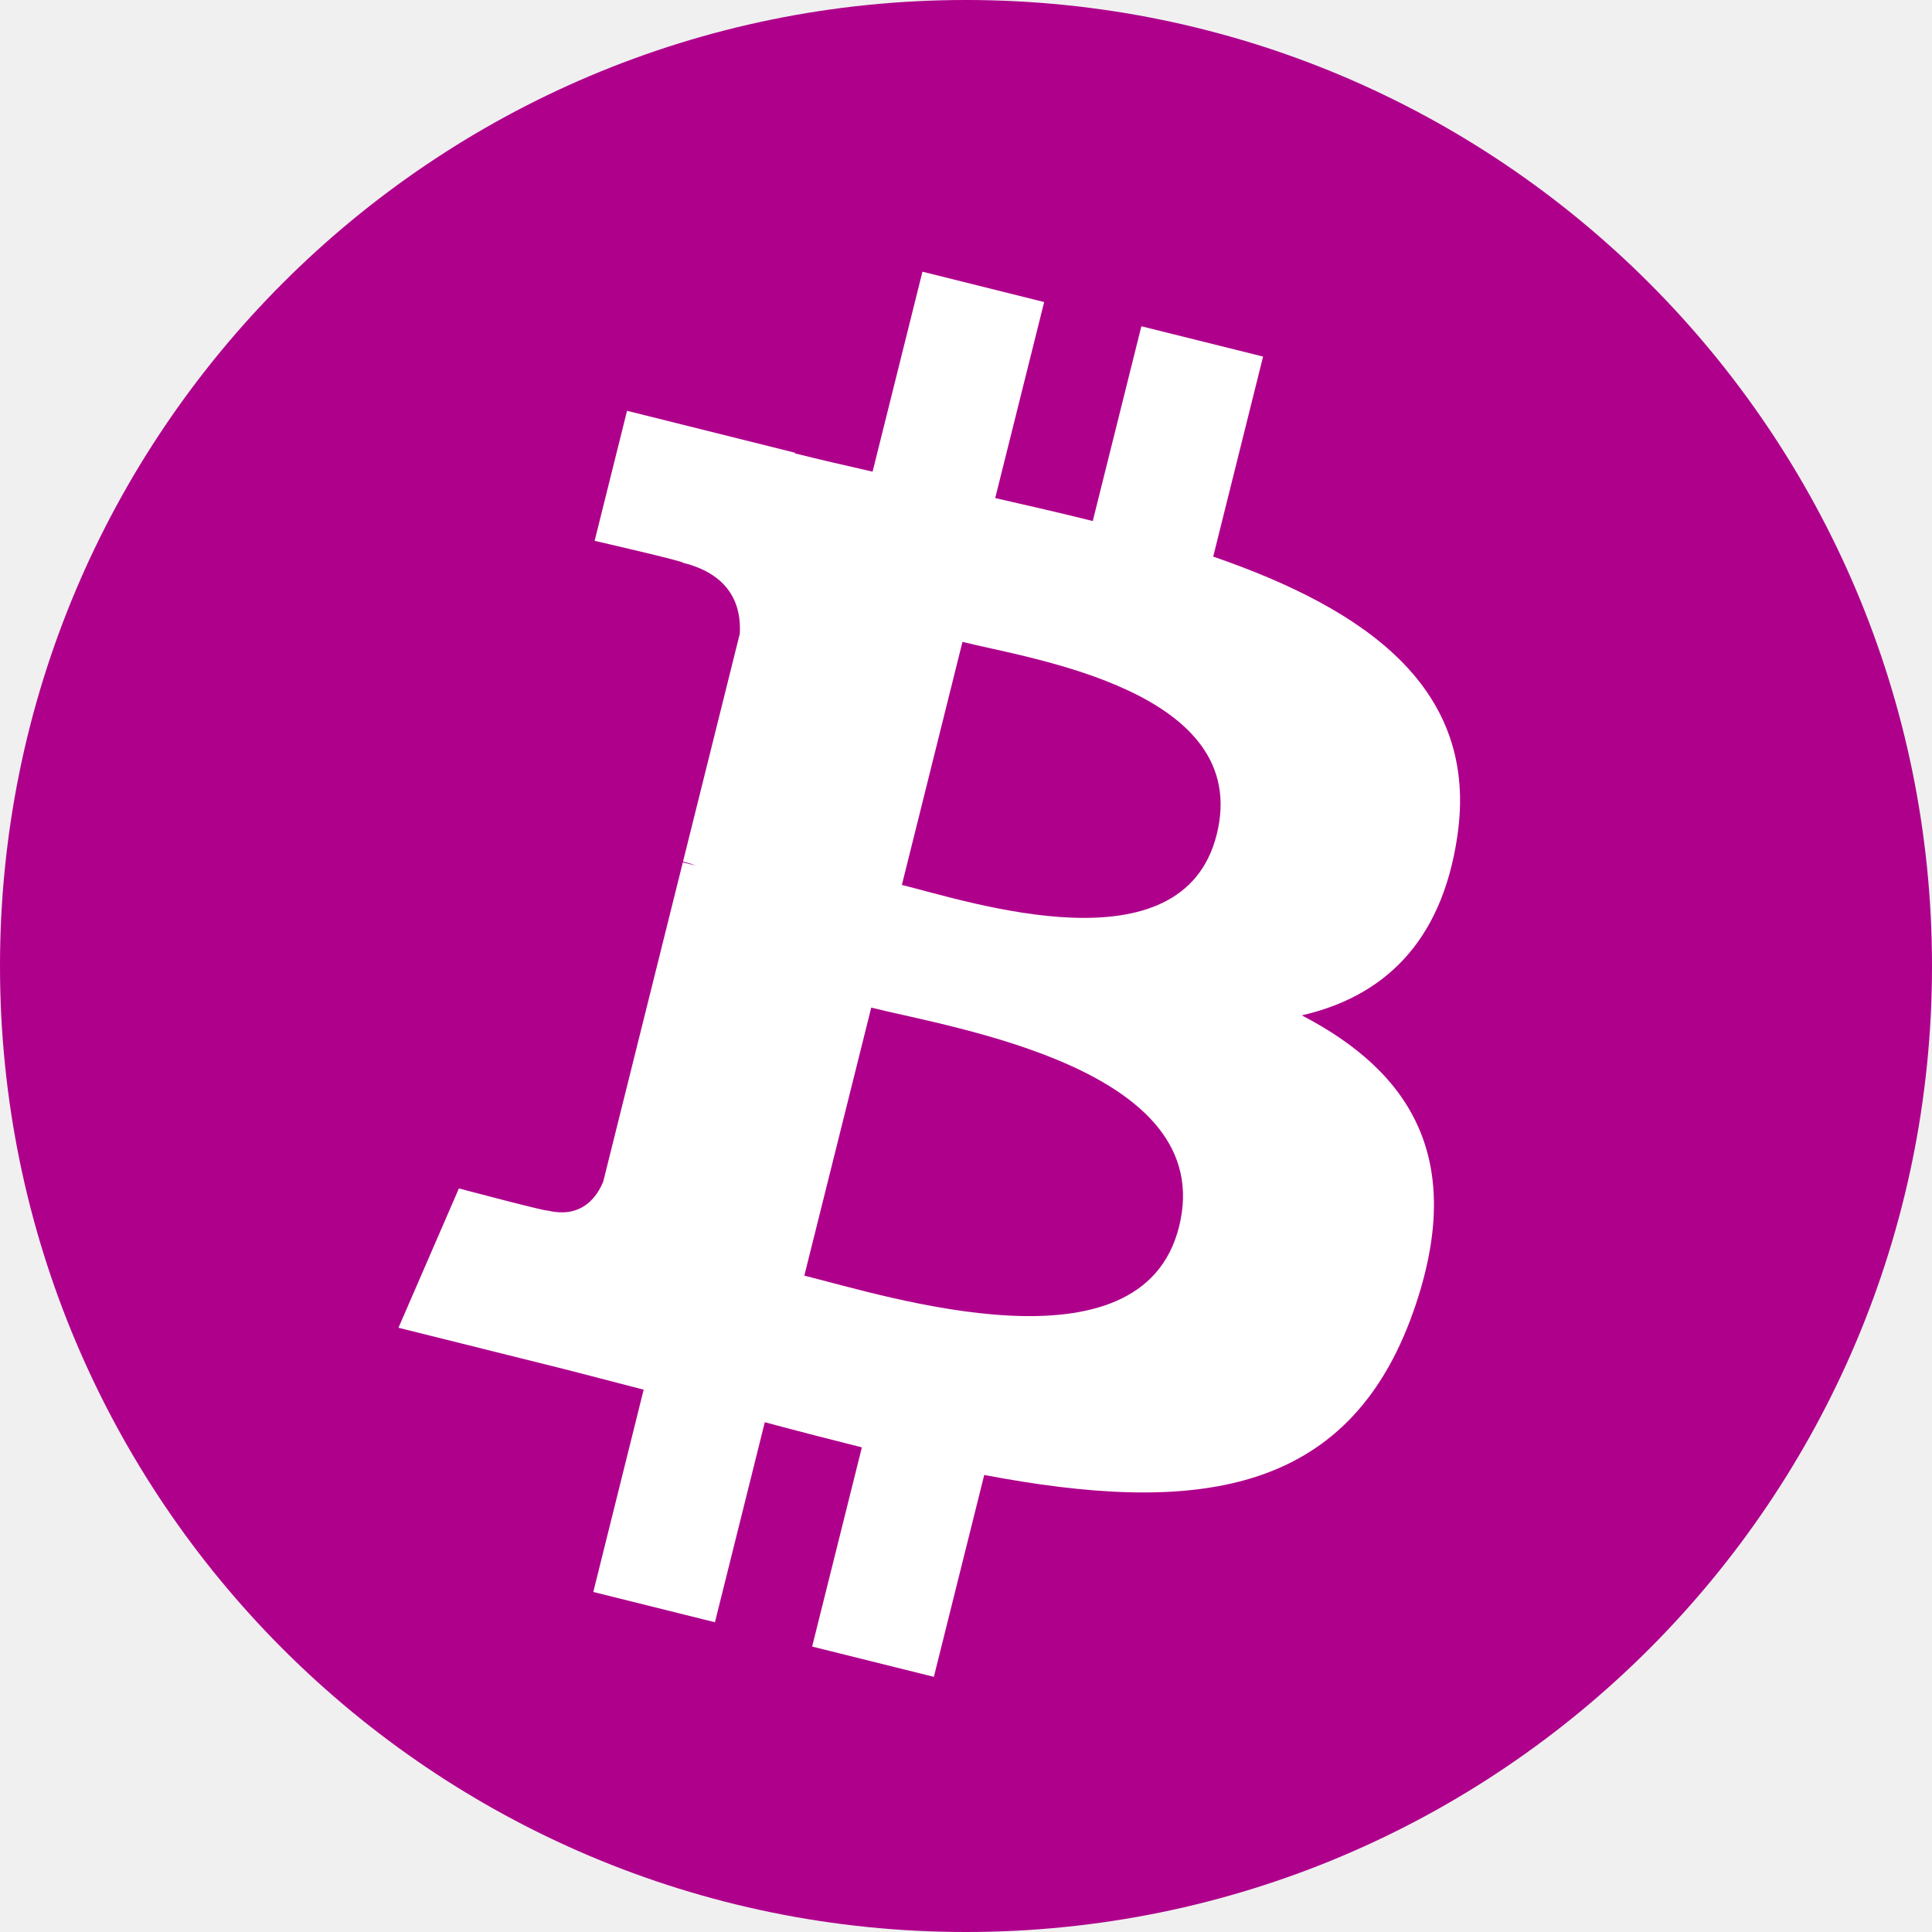
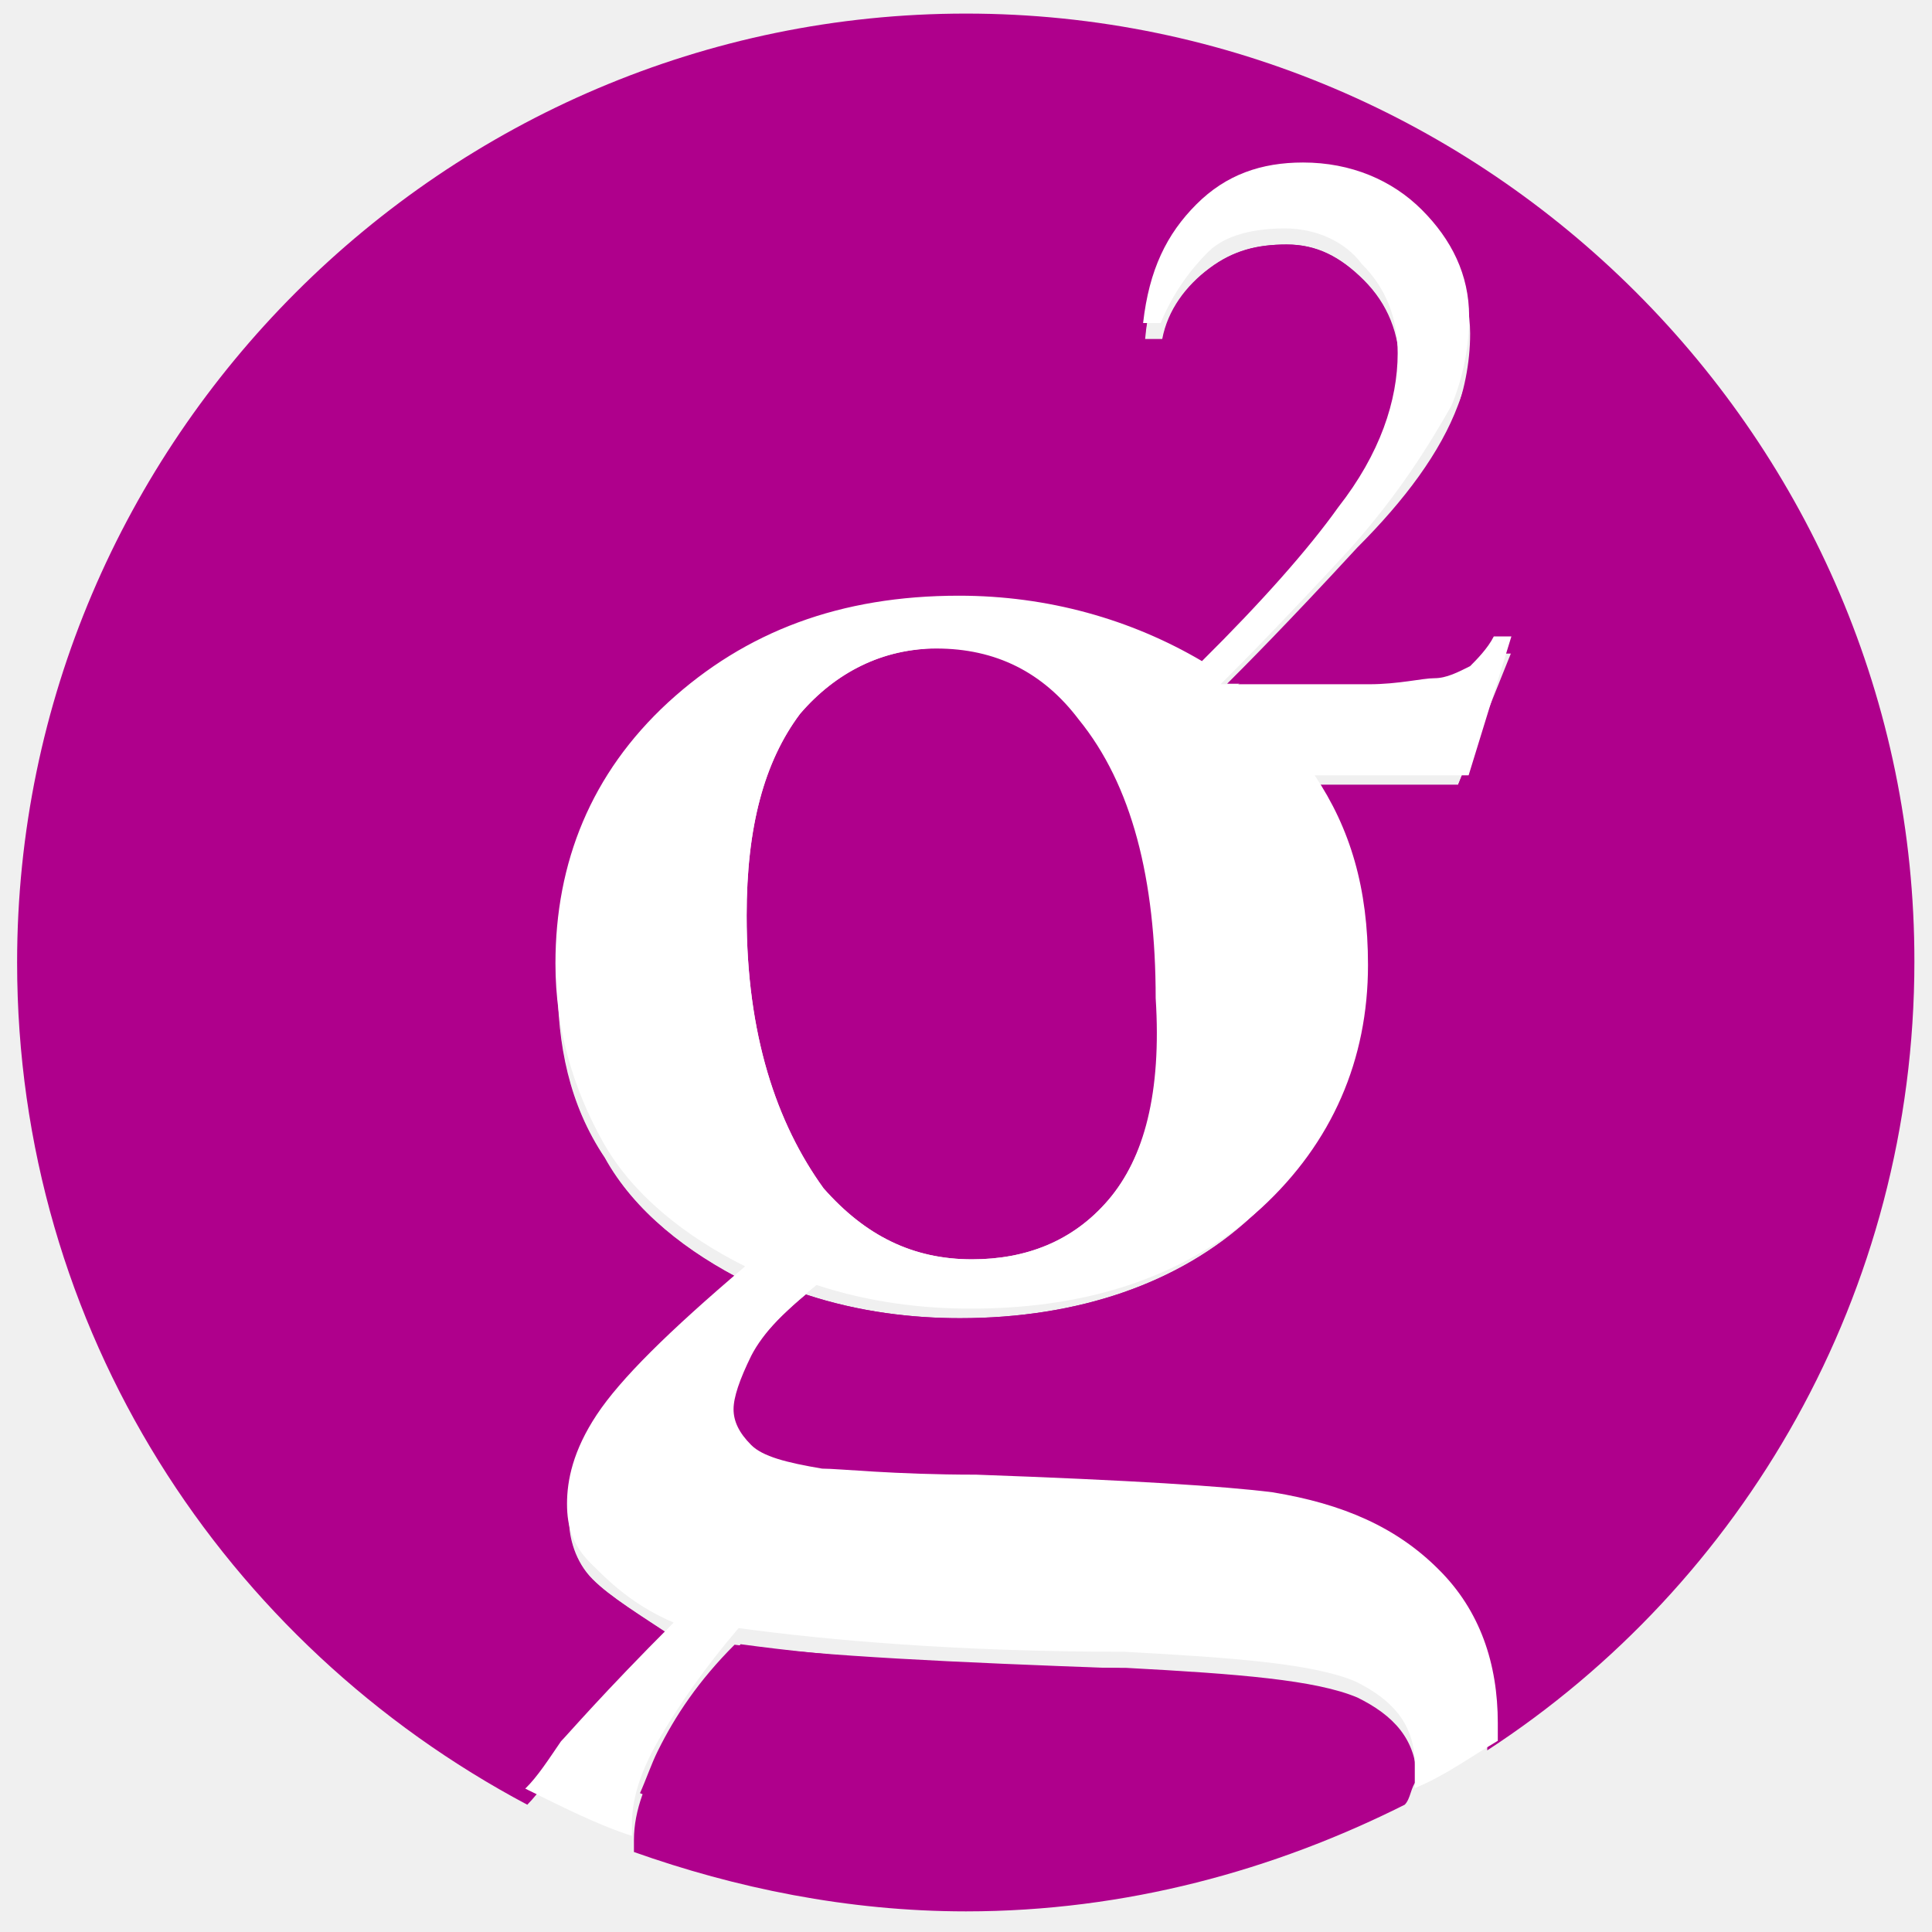
- <svg xmlns="http://www.w3.org/2000/svg" aria-hidden="true" focusable="false" role="img" viewBox="0 0 384 384">
-   <circle fill="#af008c" cx="192" cy="192" r="192" />
-   <g transform="translate(-35, -30) rotate(0 0 0) scale(14 14)">
-     <path fill="#FFF" fill-rule="nonzero" d="M23.189 14.02c.314-2.096-1.283-3.223-3.465-3.975l.708-2.84-1.728-.43-.69 2.765c-.454-.114-.92-.22-1.385-.326l.695-2.783L15.596 6l-.708 2.839c-.376-.086-.746-.17-1.104-.26l.002-.009-2.384-.595-.46 1.846s1.283.294 1.256.312c.7.175.826.638.805 1.006l-.806 3.235c.048.012.11.03.18.057l-.183-.045-1.13 4.532c-.086.212-.303.531-.793.41.018.025-1.256-.313-1.256-.313l-.858 1.978 2.25.561c.418.105.828.215 1.231.318l-.715 2.872 1.727.43.708-2.84c.472.127.93.245 1.378.357l-.706 2.828 1.728.43.715-2.866c2.948.558 5.164.333 6.097-2.333.752-2.146-.037-3.385-1.588-4.192 1.13-.26 1.98-1.003 2.207-2.538zm-3.95 5.538c-.533 2.147-4.148.986-5.32.695l.95-3.805c1.172.293 4.929.872 4.37 3.11zm.535-5.569c-.487 1.953-3.495.96-4.47.717l.86-3.45c.975.243 4.118.696 3.61 2.733z" />
+ <svg xmlns="http://www.w3.org/2000/svg" version="1.1" id="Layer_1" focusable="false" x="0px" y="0px" viewBox="0 0 384 384" style="enable-background:new 0 0 384 384;" xml:space="preserve">
+   <style type="text/css">
+ 	.st0{fill:#AF008C;}
+ 	.st1{fill:#FFFFFF;}
+ </style>
+   <g>
+     <path class="st0" d="M279.2,358.7c-25.9,13-55.4,21.2-87.2,21.2c-23.6,0-46-4.7-66-11.8c0-1.2,0-1.2,0-2.4c0-5.9,2.4-11.8,5.9-17.7   c3.5-5.9,8.3-13,15.3-21.2c17.7,2.4,43.6,4.7,76.6,4.7c22.4,1.2,37.7,2.4,46,5.9c7.1,3.5,11.8,8.3,11.8,16.5   C280.4,355.1,280.4,357.5,279.2,358.7z M193.2,250.2c10.6,0,20-4.7,27.1-13c7.1-8.3,10.6-21.2,10.6-38.9c0-23.6-4.7-41.3-15.3-55.4   c-7.1-9.4-16.5-14.1-28.3-14.1c-10.6,0-20,4.7-27.1,13c-7.1,8.3-10.6,22.4-10.6,40.1c0,23.6,4.7,41.3,15.3,54.2   C172,245.5,181.4,250.2,193.2,250.2z M192,2.7C88.3,2.7,3.4,87.6,3.4,191.3c0,73.1,41.3,135.5,101.4,167.4c2.4-2.4,4.7-5.9,7.1-9.4   c1.2-1.2,8.3-9.4,22.4-23.6c-7.1-4.7-13-8.3-16.5-11.8c-3.5-3.5-4.7-8.3-4.7-11.8c0-4.7,2.4-10.6,5.9-17.7   c4.7-7.1,14.1-16.5,29.5-29.5c-11.8-5.9-22.4-14.1-28.3-24.8c-7.1-10.6-9.4-22.4-9.4-35.4c0-20,7.1-37.7,22.4-51.9   s34.2-21.2,57.8-21.2c18.9,0,35.4,4.7,48.3,13c11.8-11.8,21.2-22.4,27.1-30.6c8.3-11.8,11.8-21.2,11.8-30.6c0-7.1-2.4-13-7.1-17.7   c-4.7-4.7-9.4-7.1-15.3-7.1c-5.9,0-10.6,1.2-15.3,4.7c-4.7,3.5-8.3,8.3-9.4,14.1h-3.5C228.5,57,232.1,49.9,238,44   c5.9-5.9,13-8.3,21.2-8.3c9.4,0,16.5,2.4,23.6,9.4c5.9,5.9,9.4,13,9.4,21.2c0,5.9-1.2,11.8-3.5,17.7c-3.5,9.4-10.6,18.9-20,28.3   c-14.1,15.3-22.4,23.6-25.9,27.1l0,0h29.5c5.9,0,10.6,0,13-1.2c2.4,0,4.7-1.2,7.1-2.4c2.4-1.2,3.5-3.5,4.7-5.9h3.5L289.8,156h-30.6   c7.1,10.6,10.6,22.4,10.6,37.7c0,18.9-7.1,35.4-21.2,48.3c-14.1,13-34.2,20-57.8,20c-9.4,0-20-1.2-30.6-4.7   c-7.1,5.9-10.6,10.6-13,14.1c-2.4,4.7-3.5,8.3-3.5,10.6s1.2,4.7,3.5,7.1c2.4,2.4,7.1,3.5,14.1,4.7c3.5,1.2,14.1,1.2,30.6,1.2   c30.6,1.2,49.5,2.4,58.9,3.5c14.1,2.4,24.8,7.1,33,15.3c8.3,8.3,11.8,18.9,11.8,30.6c0,1.2,0,2.4,0,3.5   c50.7-33,84.9-90.8,84.9-156.8C380.6,87.6,295.7,2.7,192,2.7z" />
+     <path class="st0" d="M215.6,144.2c10.6,13,15.3,31.8,15.3,55.4c0,17.7-3.5,30.6-10.6,38.9c-7.1,8.3-16.5,11.8-27.1,11.8   c-11.8,0-21.2-4.7-29.5-14.1c-9.4-13-15.3-30.6-15.3-54.2c0-17.7,3.5-30.6,10.6-40.1c7.1-8.3,16.5-13,27.1-13   C199.1,128.8,208.5,134.7,215.6,144.2z M134.2,325.7c-7.1-4.7-13-8.3-16.5-11.8s-4.7-8.3-4.7-11.8c0-4.7,2.4-10.6,5.9-17.7   c4.7-7.1,14.1-16.5,29.5-29.5c-11.8-5.9-22.4-14.1-28.3-24.8c-7.1-10.6-9.4-22.4-9.4-35.4c0-20,7.1-37.7,22.4-51.9   c15.3-14.1,34.2-21.2,57.8-21.2c18.9,0,35.4,4.7,48.3,13c11.8-11.8,21.2-22.4,27.1-30.6c8.3-11.8,11.8-21.2,11.8-30.6   c0-7.1-2.4-13-7.1-17.7c-4.7-4.7-9.4-7.1-15.3-7.1c-5.9,0-10.6,1.2-15.3,4.7c-4.7,3.5-8.3,8.3-9.4,14.1h-3.5   C228.5,57,232.1,49.9,238,44c5.9-5.9,13-8.3,21.2-8.3c4.7,0,9.4,1.2,13,2.4c-22.4-15.3-50.7-23.6-80.1-23.6   c-97.8,0-176.8,79-176.8,176.8c0,68.4,38.9,128.5,96.6,157.9C113,346.9,121.3,339.8,134.2,325.7z M280.4,38.1   c1.2,1.2,2.4,2.4,3.5,3.5c5.9,5.9,9.4,13,9.4,21.2c0,5.9-1.2,11.8-3.5,17.7c-3.5,9.4-10.6,18.9-20,28.3   c-14.1,15.3-22.4,23.6-25.9,27.1l0,0h29.5c5.9,0,10.6,0,13-1.2c2.4,0,4.7-1.2,7.1-2.4c2.4-1.2,3.5-3.5,4.7-5.9h3.5L289.8,156h-30.6   c7.1,10.6,10.6,22.4,10.6,37.7c0,18.9-7.1,35.4-21.2,48.3c-14.1,13-34.2,20-57.8,20c-9.4,0-20-1.2-30.6-4.7   c-7.1,5.9-10.6,10.6-13,14.1c-2.4,3.5-3.5,8.3-3.5,10.6s1.2,4.7,3.5,7.1c2.4,2.4,7.1,3.5,14.1,4.7c3.5,1.2,14.1,1.2,30.6,1.2   c30.6,1.2,49.5,2.4,58.9,3.5c14.1,2.4,24.8,7.1,33,15.3c5.9,5.9,9.4,11.8,10.6,20c44.8-30.6,74.3-83.7,74.3-142.6   C368.8,126.5,333.4,68.7,280.4,38.1z M268.6,337.5c-7.1-3.5-22.4-4.7-46-5.9c-33-1.2-58.9-2.4-76.6-4.7   c-7.1,7.1-11.8,14.1-15.3,21.2c-1.2,2.4-2.4,5.9-3.5,8.3c20,8.3,42.4,11.8,64.8,11.8c30.6,0,60.1-8.3,86-22.4   C275.7,342.2,273.3,339.8,268.6,337.5z" />
+     <path class="st1" d="M300.4,126.5h-3.5c-1.2,2.4-3.5,4.7-4.7,5.9c-2.4,1.2-4.7,2.4-7.1,2.4c-2.4,0-7.1,1.2-13,1.2h-29.5l0,0   c3.5-3.5,11.8-11.8,25.9-27.1c9.4-10.6,15.3-20,20-28.3c2.4-5.9,3.5-11.8,3.5-17.7c0-8.3-3.5-15.3-9.4-21.2   c-5.9-5.9-14.1-9.4-23.6-9.4c-8.3,0-15.3,2.4-21.2,8.3c-5.9,5.9-9.4,13-10.6,23.6h3.5c2.4-5.9,5.9-10.6,9.4-14.1   c3.5-3.5,9.4-4.7,15.3-4.7c5.9,0,11.8,2.4,15.3,7.1c4.7,4.7,7.1,10.6,7.1,17.7c0,9.4-3.5,20-11.8,30.6   c-5.9,8.3-15.3,18.9-27.1,30.6c-14.1-8.3-30.6-13-48.3-13c-23.6,0-42.4,7.1-57.8,21.2c-15.3,14.1-22.4,31.8-22.4,51.9   c0,13,3.5,24.8,9.4,35.4c5.9,10.6,16.5,18.9,28.3,24.8c-15.3,13-24.8,22.4-29.5,29.5s-5.9,13-5.9,17.7c0,4.7,1.2,8.3,4.7,11.8   c3.5,3.5,8.3,8.3,16.5,11.8c-14.1,14.1-21.2,22.4-22.4,23.6c-2.4,3.5-4.7,7.1-7.1,9.4c7.1,3.5,14.1,7.1,21.2,9.4c0-1.2,0-1.2,0-2.4   c0-5.9,2.4-11.8,5.9-17.7c3.5-5.9,8.3-13,15.3-21.2c17.7,2.4,43.6,4.7,76.6,4.7c22.4,1.2,37.7,2.4,46,5.9   c7.1,3.5,11.8,8.3,11.8,16.5c0,1.2,0,2.4,0,4.7c5.9-2.4,10.6-5.9,16.5-9.4c0-1.2,0-2.4,0-3.5c0-11.8-3.5-22.4-11.8-30.6   c-8.3-8.3-18.9-13-33-15.3c-9.4-1.2-28.3-2.4-58.9-3.5c-16.5,0-27.1-1.2-30.6-1.2c-7.1-1.2-11.8-2.4-14.1-4.7   c-2.4-2.4-3.5-4.7-3.5-7.1c0-2.4,1.2-5.9,3.5-10.6c2.4-4.7,7.1-9.4,13-14.1c10.6,3.5,21.2,4.7,30.6,4.7c24.8,0,43.6-7.1,57.8-20   c14.1-13,21.2-29.5,21.2-48.3c0-15.3-3.5-27.1-10.6-37.7h30.6L300.4,126.5z M220.3,238.5c-7.1,8.3-16.5,11.8-27.1,11.8   c-11.8,0-21.2-4.7-29.5-14.1c-9.4-13-15.3-30.6-15.3-54.2c0-17.7,3.5-30.6,10.6-40.1c7.1-8.3,16.5-13,27.1-13   c11.8,0,21.2,4.7,28.3,14.1c10.6,13,15.3,31.8,15.3,55.4C230.9,217.2,227.4,230.2,220.3,238.5z" />
  </g>
</svg>
